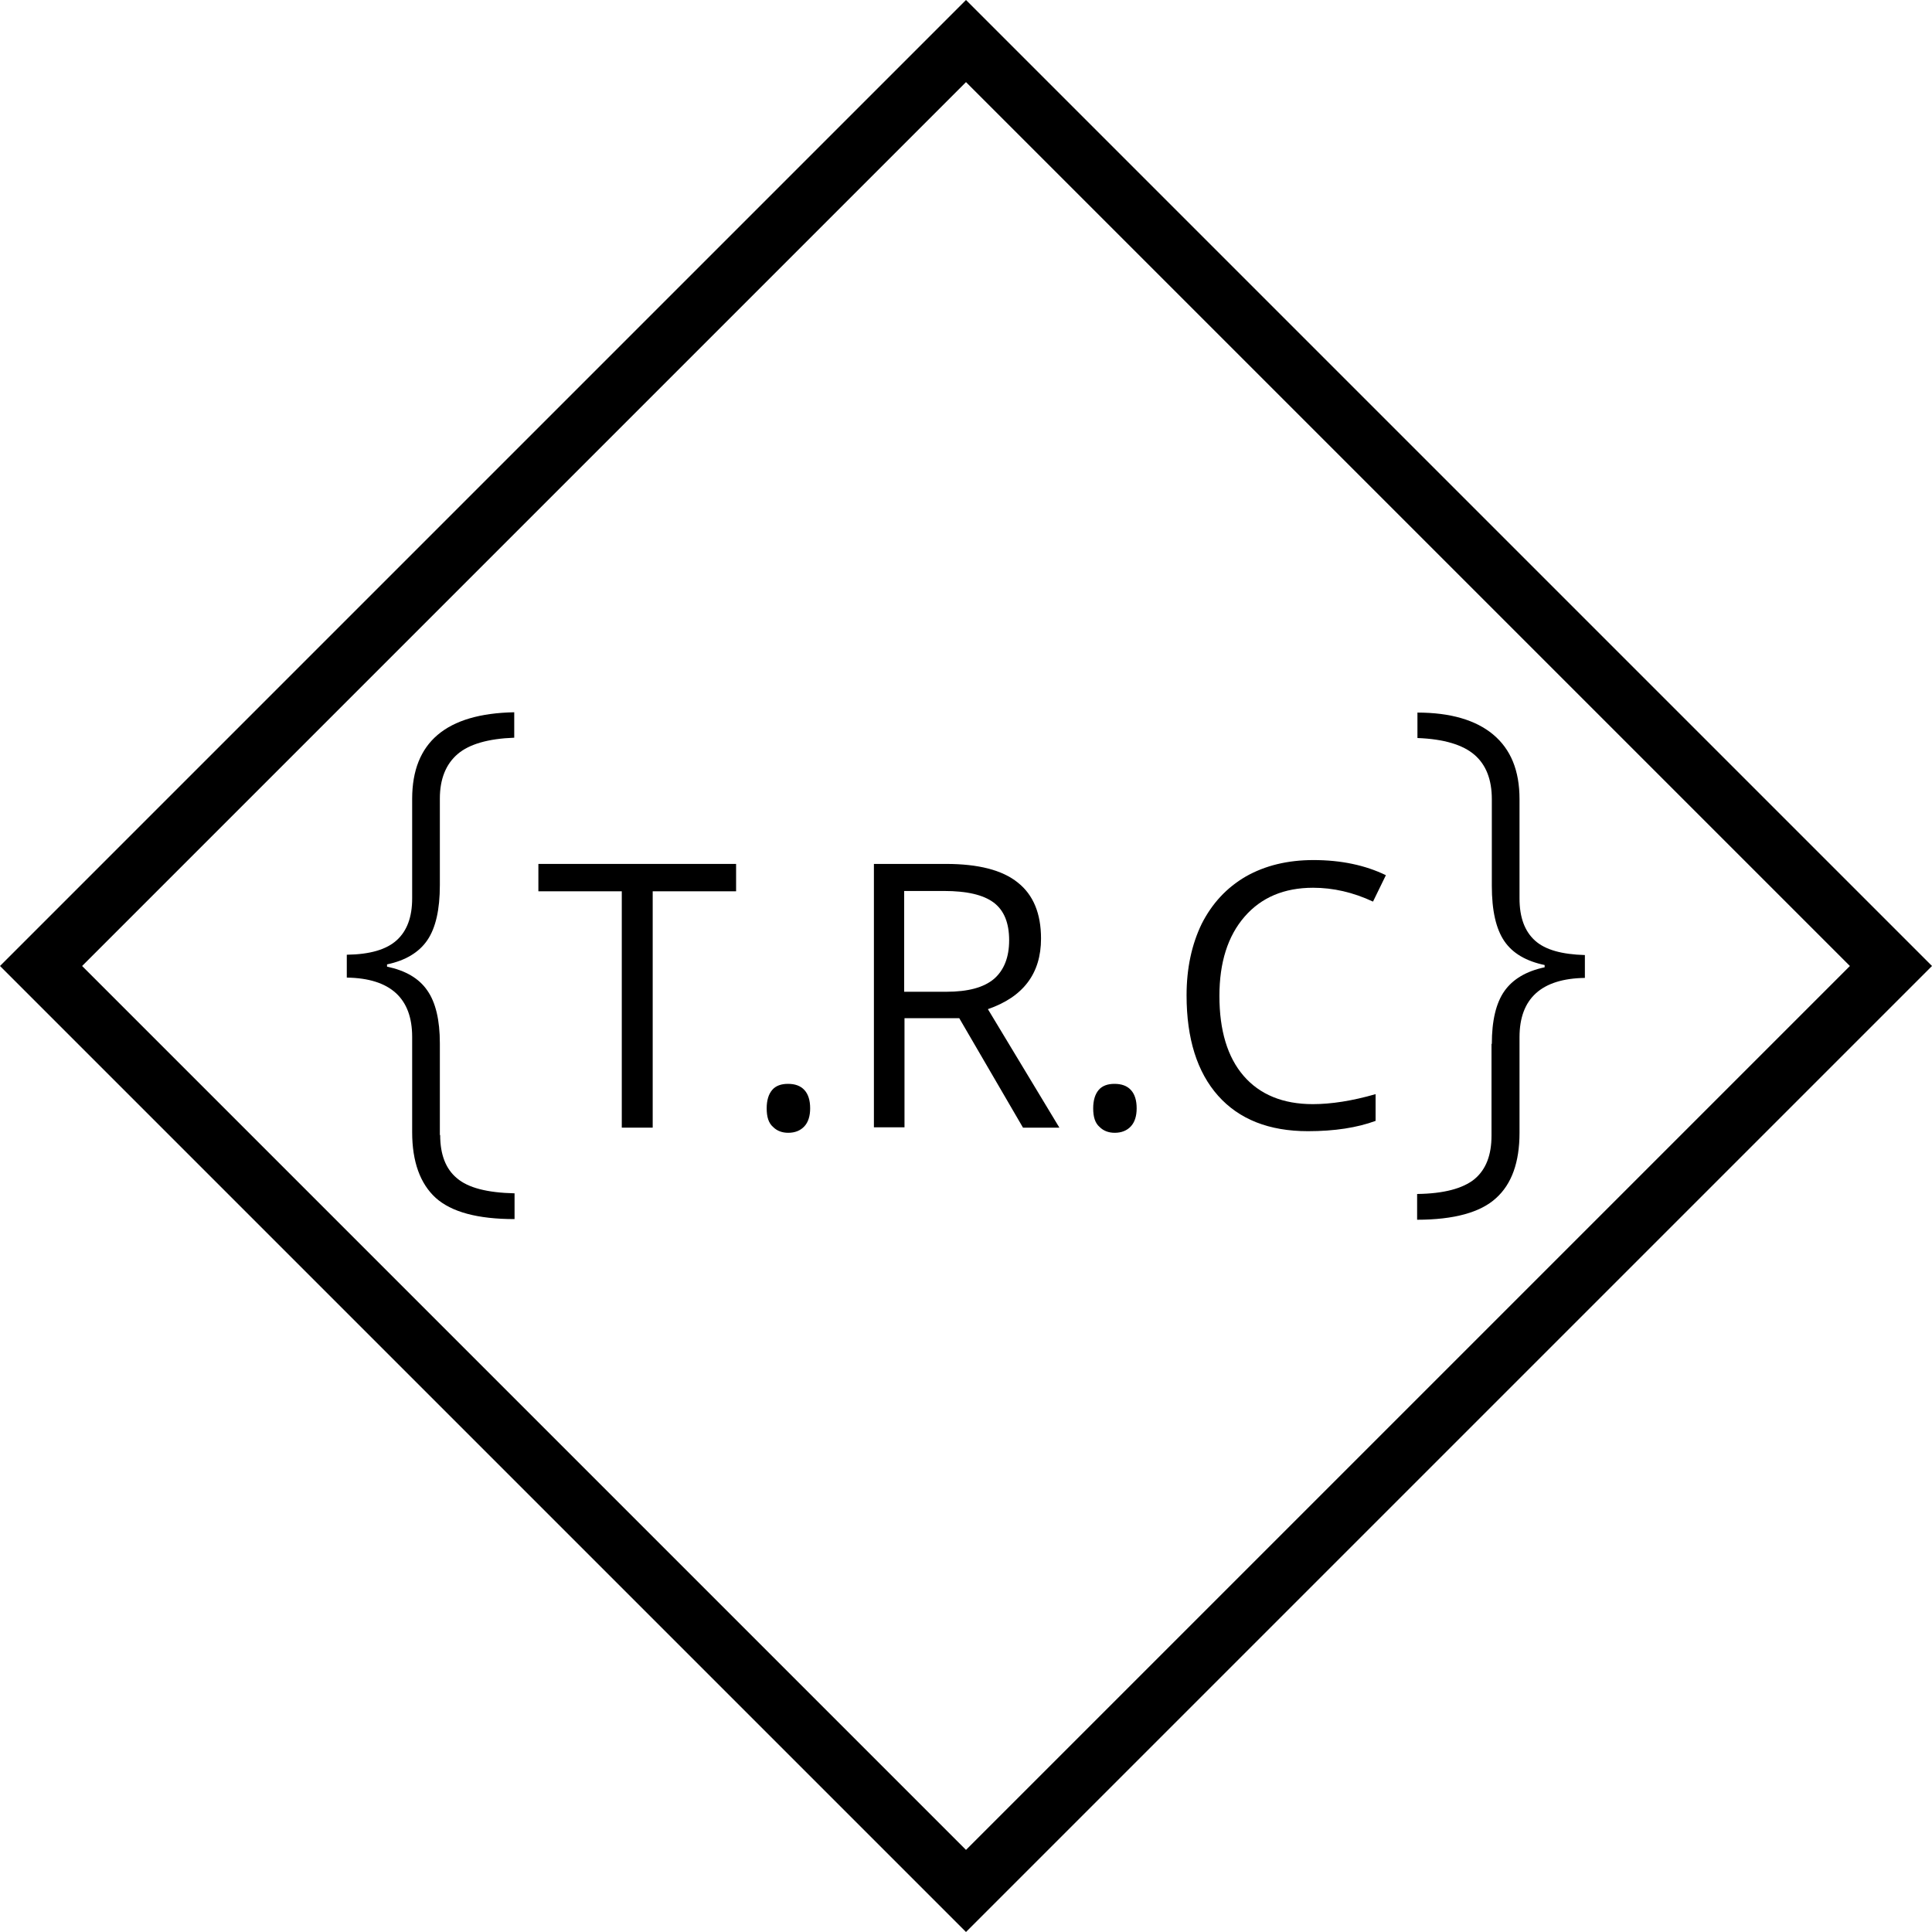
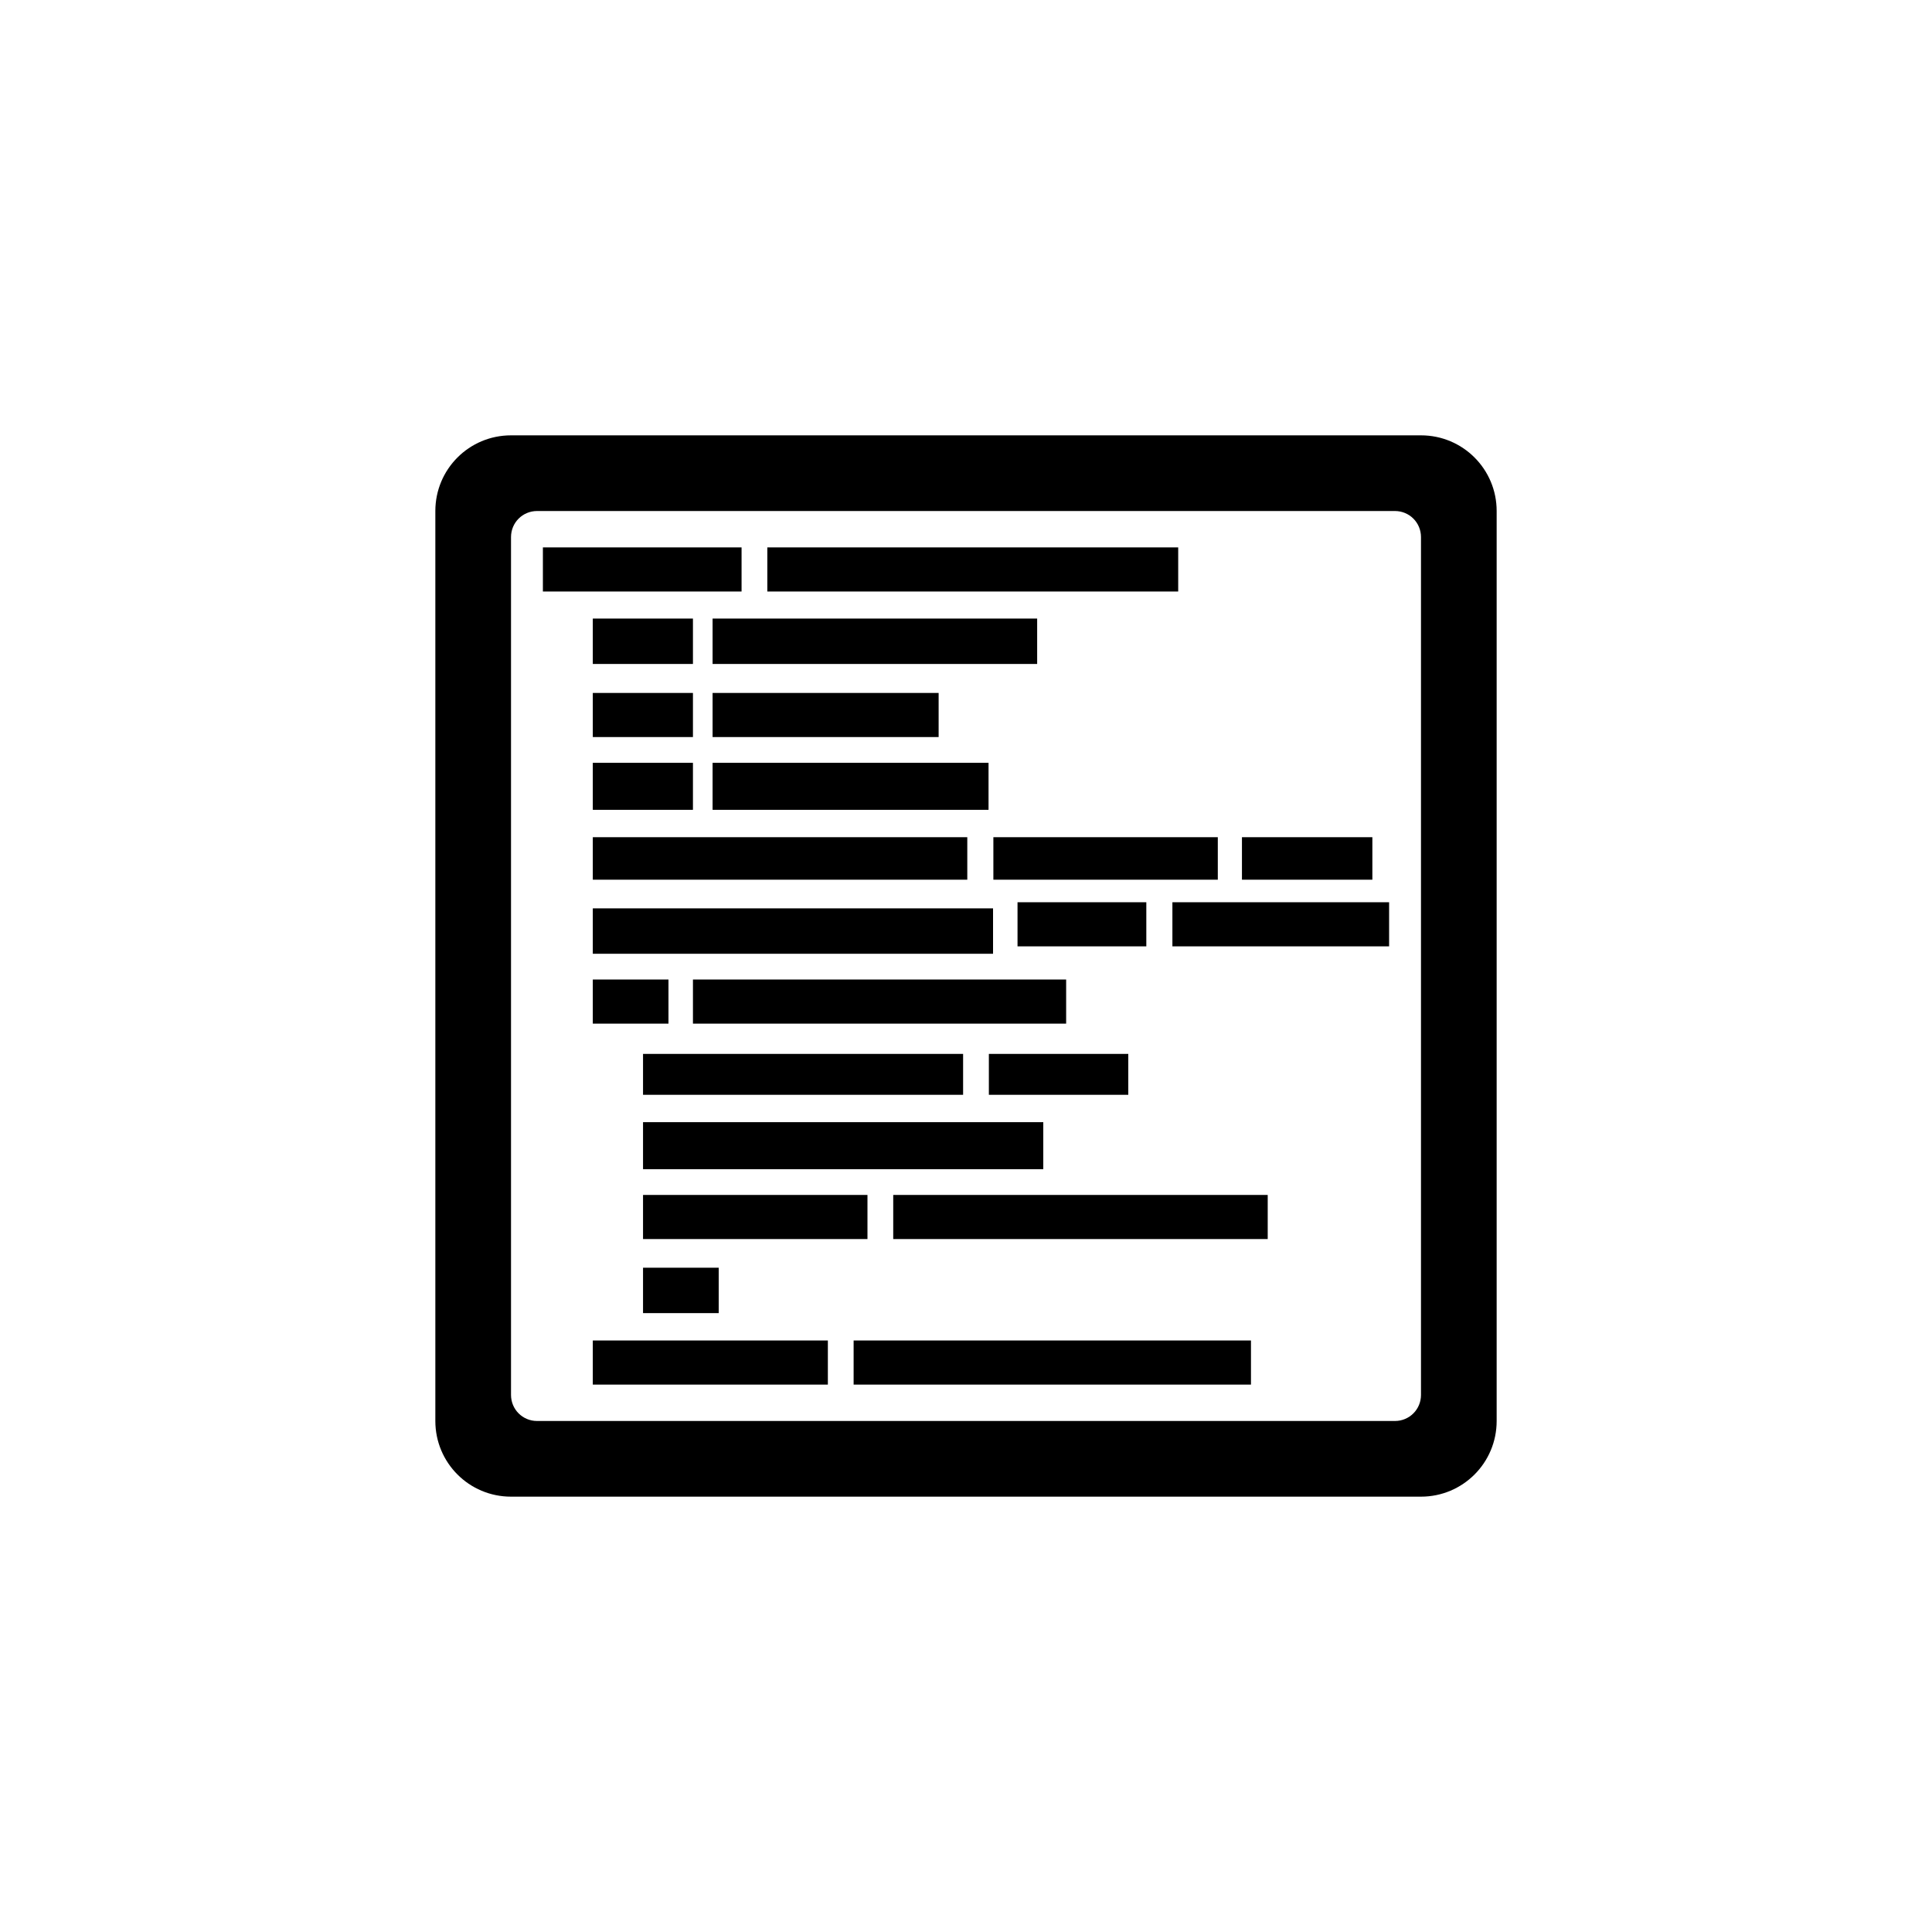
<svg xmlns="http://www.w3.org/2000/svg" version="1.1" id="Layer_1" x="0px" y="0px" viewBox="0 0 600 600" style="enable-background:new 0 0 600 600;" xml:space="preserve">
  <g>
-     <path d="M136.7,352.5c0,6,1.7,10.5,5.2,13.4c3.5,3,9.4,4.5,17.9,4.7v8c-11.5,0-19.6-2.2-24.5-6.6c-4.8-4.4-7.3-11.2-7.3-20.4V322   c0-12-6.8-18.2-20.3-18.4v-7.1c7.2-0.1,12.3-1.6,15.5-4.5c3.2-2.9,4.8-7.2,4.8-13v-30.9c0-17.6,10.6-26.5,31.7-26.9v7.9   c-8.1,0.3-14,2-17.6,5.1c-3.6,3.1-5.5,7.7-5.5,13.8v26.9c0,7.6-1.3,13.3-3.9,17.1c-2.6,3.8-6.8,6.3-12.5,7.5v0.7   c5.7,1.2,9.9,3.6,12.5,7.4c2.6,3.7,3.9,9.2,3.9,16.4V352.5z" />
-     <path d="M202.6,350.2h-9.5v-73.4h-25.9v-8.5h61.4v8.5h-25.9V350.2z" />
-     <path d="M238.1,344.2c0-2.5,0.6-4.4,1.7-5.7c1.1-1.3,2.8-1.9,4.9-1.9c2.2,0,3.9,0.6,5.1,1.9c1.2,1.3,1.8,3.2,1.8,5.7   c0,2.4-0.6,4.3-1.8,5.6c-1.2,1.3-2.9,2-5,2c-1.9,0-3.5-0.6-4.7-1.8C238.7,348.8,238.1,346.9,238.1,344.2z" />
-     <path d="M280.9,316.1v34h-9.5v-81.8h22.4c10,0,17.5,1.9,22.3,5.8c4.8,3.8,7.2,9.6,7.2,17.4c0,10.8-5.5,18.1-16.5,21.9l22.2,36.8   h-11.3l-19.8-34H280.9z M280.9,308h13c6.7,0,11.6-1.3,14.8-4c3.1-2.7,4.7-6.7,4.7-12c0-5.4-1.6-9.3-4.8-11.7   c-3.2-2.4-8.3-3.6-15.4-3.6h-12.4V308z" />
-     <path d="M339.5,344.2c0-2.5,0.6-4.4,1.7-5.7c1.1-1.3,2.8-1.9,4.9-1.9c2.2,0,3.9,0.6,5.1,1.9c1.2,1.3,1.8,3.2,1.8,5.7   c0,2.4-0.6,4.3-1.8,5.6c-1.2,1.3-2.9,2-5,2c-1.9,0-3.5-0.6-4.7-1.8C340.1,348.8,339.5,346.9,339.5,344.2z" />
-     <path d="M407.8,275.7c-9,0-16.1,3-21.3,9c-5.2,6-7.8,14.2-7.8,24.6c0,10.7,2.5,19,7.5,24.8c5,5.8,12.2,8.8,21.5,8.8   c5.7,0,12.2-1,19.5-3.1v8.3c-5.7,2.1-12.7,3.2-21,3.2c-12.1,0-21.4-3.7-27.9-11c-6.5-7.3-9.8-17.7-9.8-31.2   c0-8.4,1.6-15.8,4.7-22.2c3.2-6.3,7.7-11.2,13.7-14.7c6-3.4,13-5.1,21-5.1c8.6,0,16.1,1.6,22.5,4.7l-4,8.2   C420.2,277.1,414,275.7,407.8,275.7z" />
-     <path d="M463.3,324.2c0-7.2,1.3-12.7,3.9-16.4c2.6-3.7,6.8-6.2,12.5-7.4v-0.7c-5.7-1.2-9.9-3.6-12.5-7.4c-2.6-3.8-3.9-9.5-3.9-17.2   v-26.9c0-6.1-1.8-10.7-5.4-13.8c-3.6-3.1-9.5-4.9-17.7-5.2v-7.9c10.2,0,18.1,2.3,23.5,6.8c5.5,4.6,8.2,11.2,8.2,20.1V279   c0,5.9,1.6,10.2,4.8,13.1c3.2,2.9,8.4,4.3,15.5,4.5v7.1c-13.5,0.2-20.3,6.4-20.3,18.4v29.7c0,9.1-2.4,15.9-7.3,20.3   c-4.8,4.4-13,6.7-24.5,6.7v-8c8.3-0.1,14.2-1.7,17.8-4.6c3.6-3,5.3-7.5,5.3-13.5V324.2z" />
+     <path d="M441.3,135.2H158.7c-13,0-23.5,10.5-23.5,23.5v282.6c0,13,10.5,23.5,23.5,23.5h282.6c13,0,23.5-10.5,23.5-23.5V158.7   C464.8,145.7,454.3,135.2,441.3,135.2z M441.3,433.2c0,4.5-3.6,8.1-8.1,8.1H166.8c-4.5,0-8.1-3.6-8.1-8.1V166.8   c0-4.5,3.6-8.1,8.1-8.1h266.4c4.5,0,8.1,3.6,8.1,8.1V433.2z" />
+     <g>
+       <g>
+         <g>
+           <rect x="184.1" y="304.2" width="23.5" height="13.7" />
+           <rect x="215.2" y="304.2" width="115.9" height="13.7" />
+         </g>
+         <g>
+           <rect x="199.7" y="327.3" width="99.4" height="12.7" />
+           <rect x="307.1" y="327.3" width="43.3" height="12.7" />
+         </g>
+         <g>
+           <rect x="184.1" y="260" width="116.3" height="13.2" />
+           <rect x="385.7" y="260" width="40.5" height="13.2" />
+           <rect x="308.5" y="260" width="69.7" height="13.2" />
+         </g>
+         <rect x="199.7" y="348.5" width="124.3" height="14.6" />
+         <g>
+           <rect x="184.1" y="416.3" width="73" height="13.7" />
+           <rect x="265.1" y="416.3" width="123.4" height="13.7" />
+         </g>
+         <g>
+           <rect x="364.1" y="280.2" width="67.3" height="13.7" />
+           <rect x="316" y="280.2" width="40" height="13.7" />
+           <rect x="184.1" y="282.1" width="124.3" height="14.1" />
+         </g>
+         <g>
+           <rect x="221.3" y="192.1" width="100.8" height="14.1" />
+           <rect x="184.1" y="192.1" width="31.1" height="14.1" />
+         </g>
+         <g>
+           <rect x="221.3" y="215.2" width="70.2" height="13.7" />
+           <rect x="184.1" y="215.2" width="31.1" height="13.7" />
+         </g>
+         <g>
+           <rect x="221.3" y="236.9" width="85.7" height="14.6" />
+           <rect x="184.1" y="236.9" width="31.1" height="14.6" />
+         </g>
+         <g>
+           <rect x="277.4" y="371.1" width="116.3" height="13.7" />
+           <rect x="199.7" y="371.1" width="69.7" height="13.7" />
+         </g>
+         <rect x="199.7" y="393.7" width="23.5" height="14.1" />
+       </g>
+       <rect x="168.6" y="170" width="61.7" height="13.7" />
+       <rect x="238.3" y="170" width="127.6" height="13.7" />
+     </g>
  </g>
-   <path d="M0,300l300,300l300-300L300,0L0,300z M574.5,300L300,574.5L25.5,300L300,25.5L574.5,300z" />
</svg>
